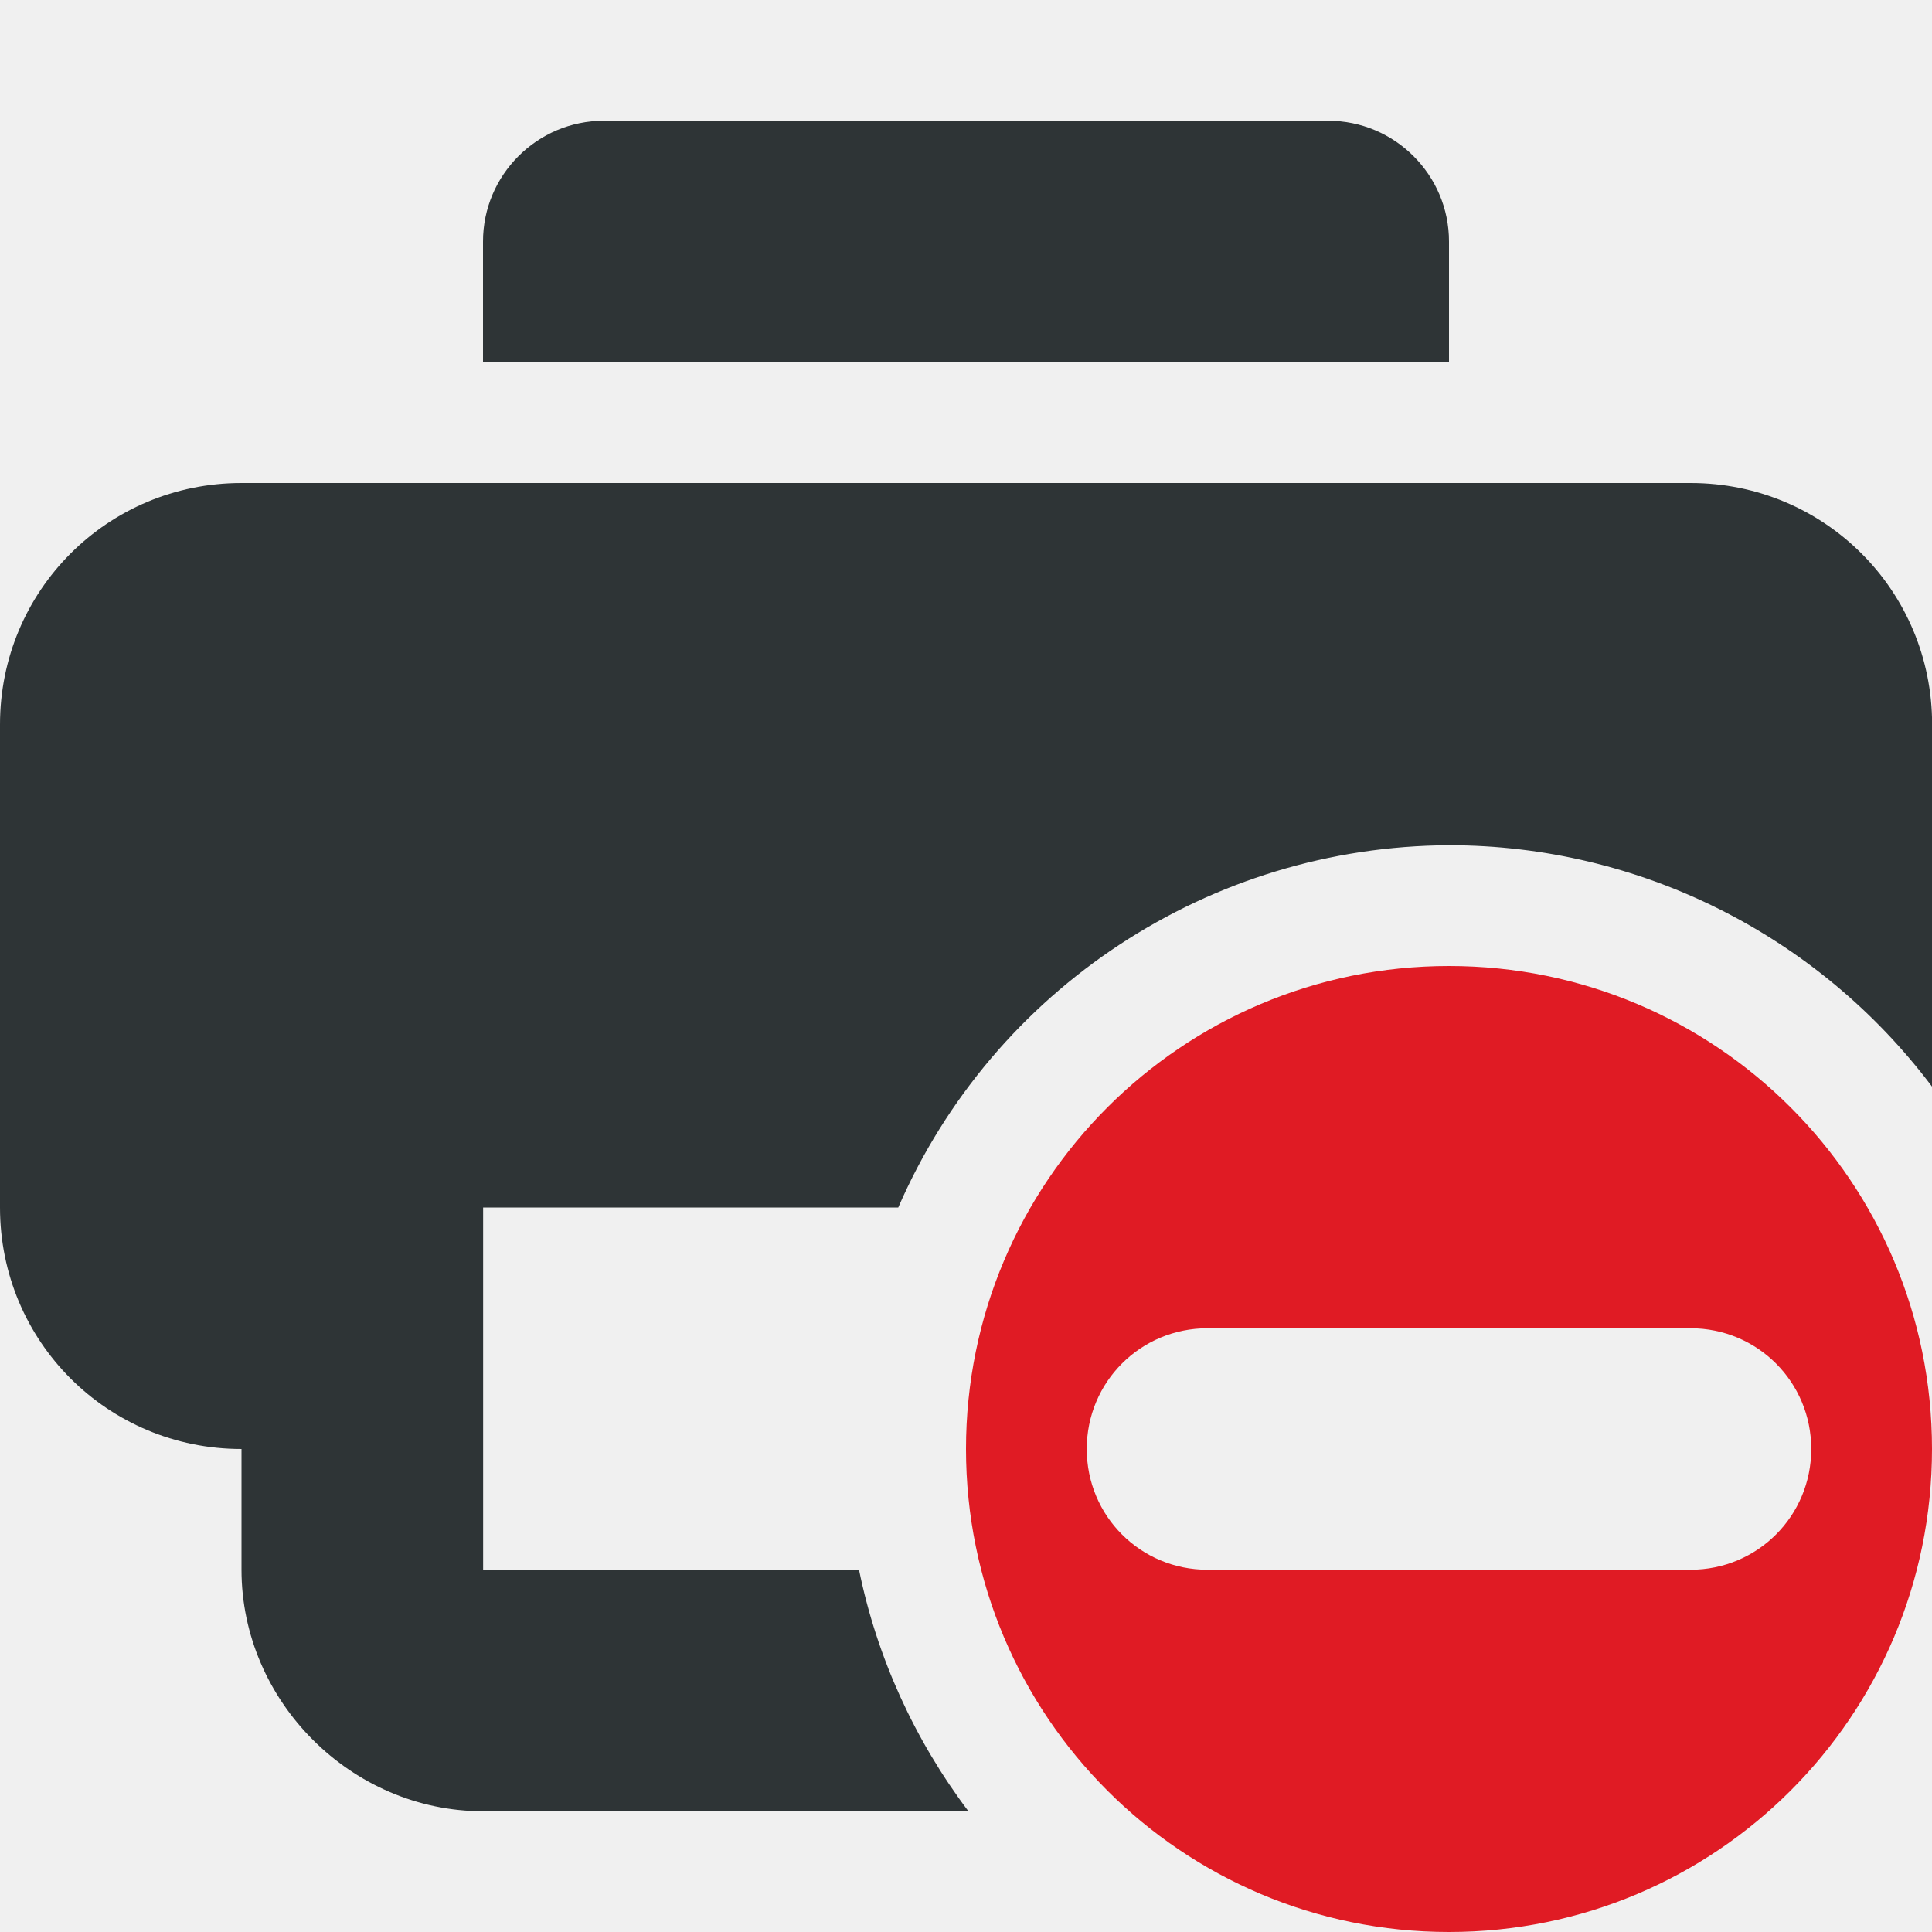
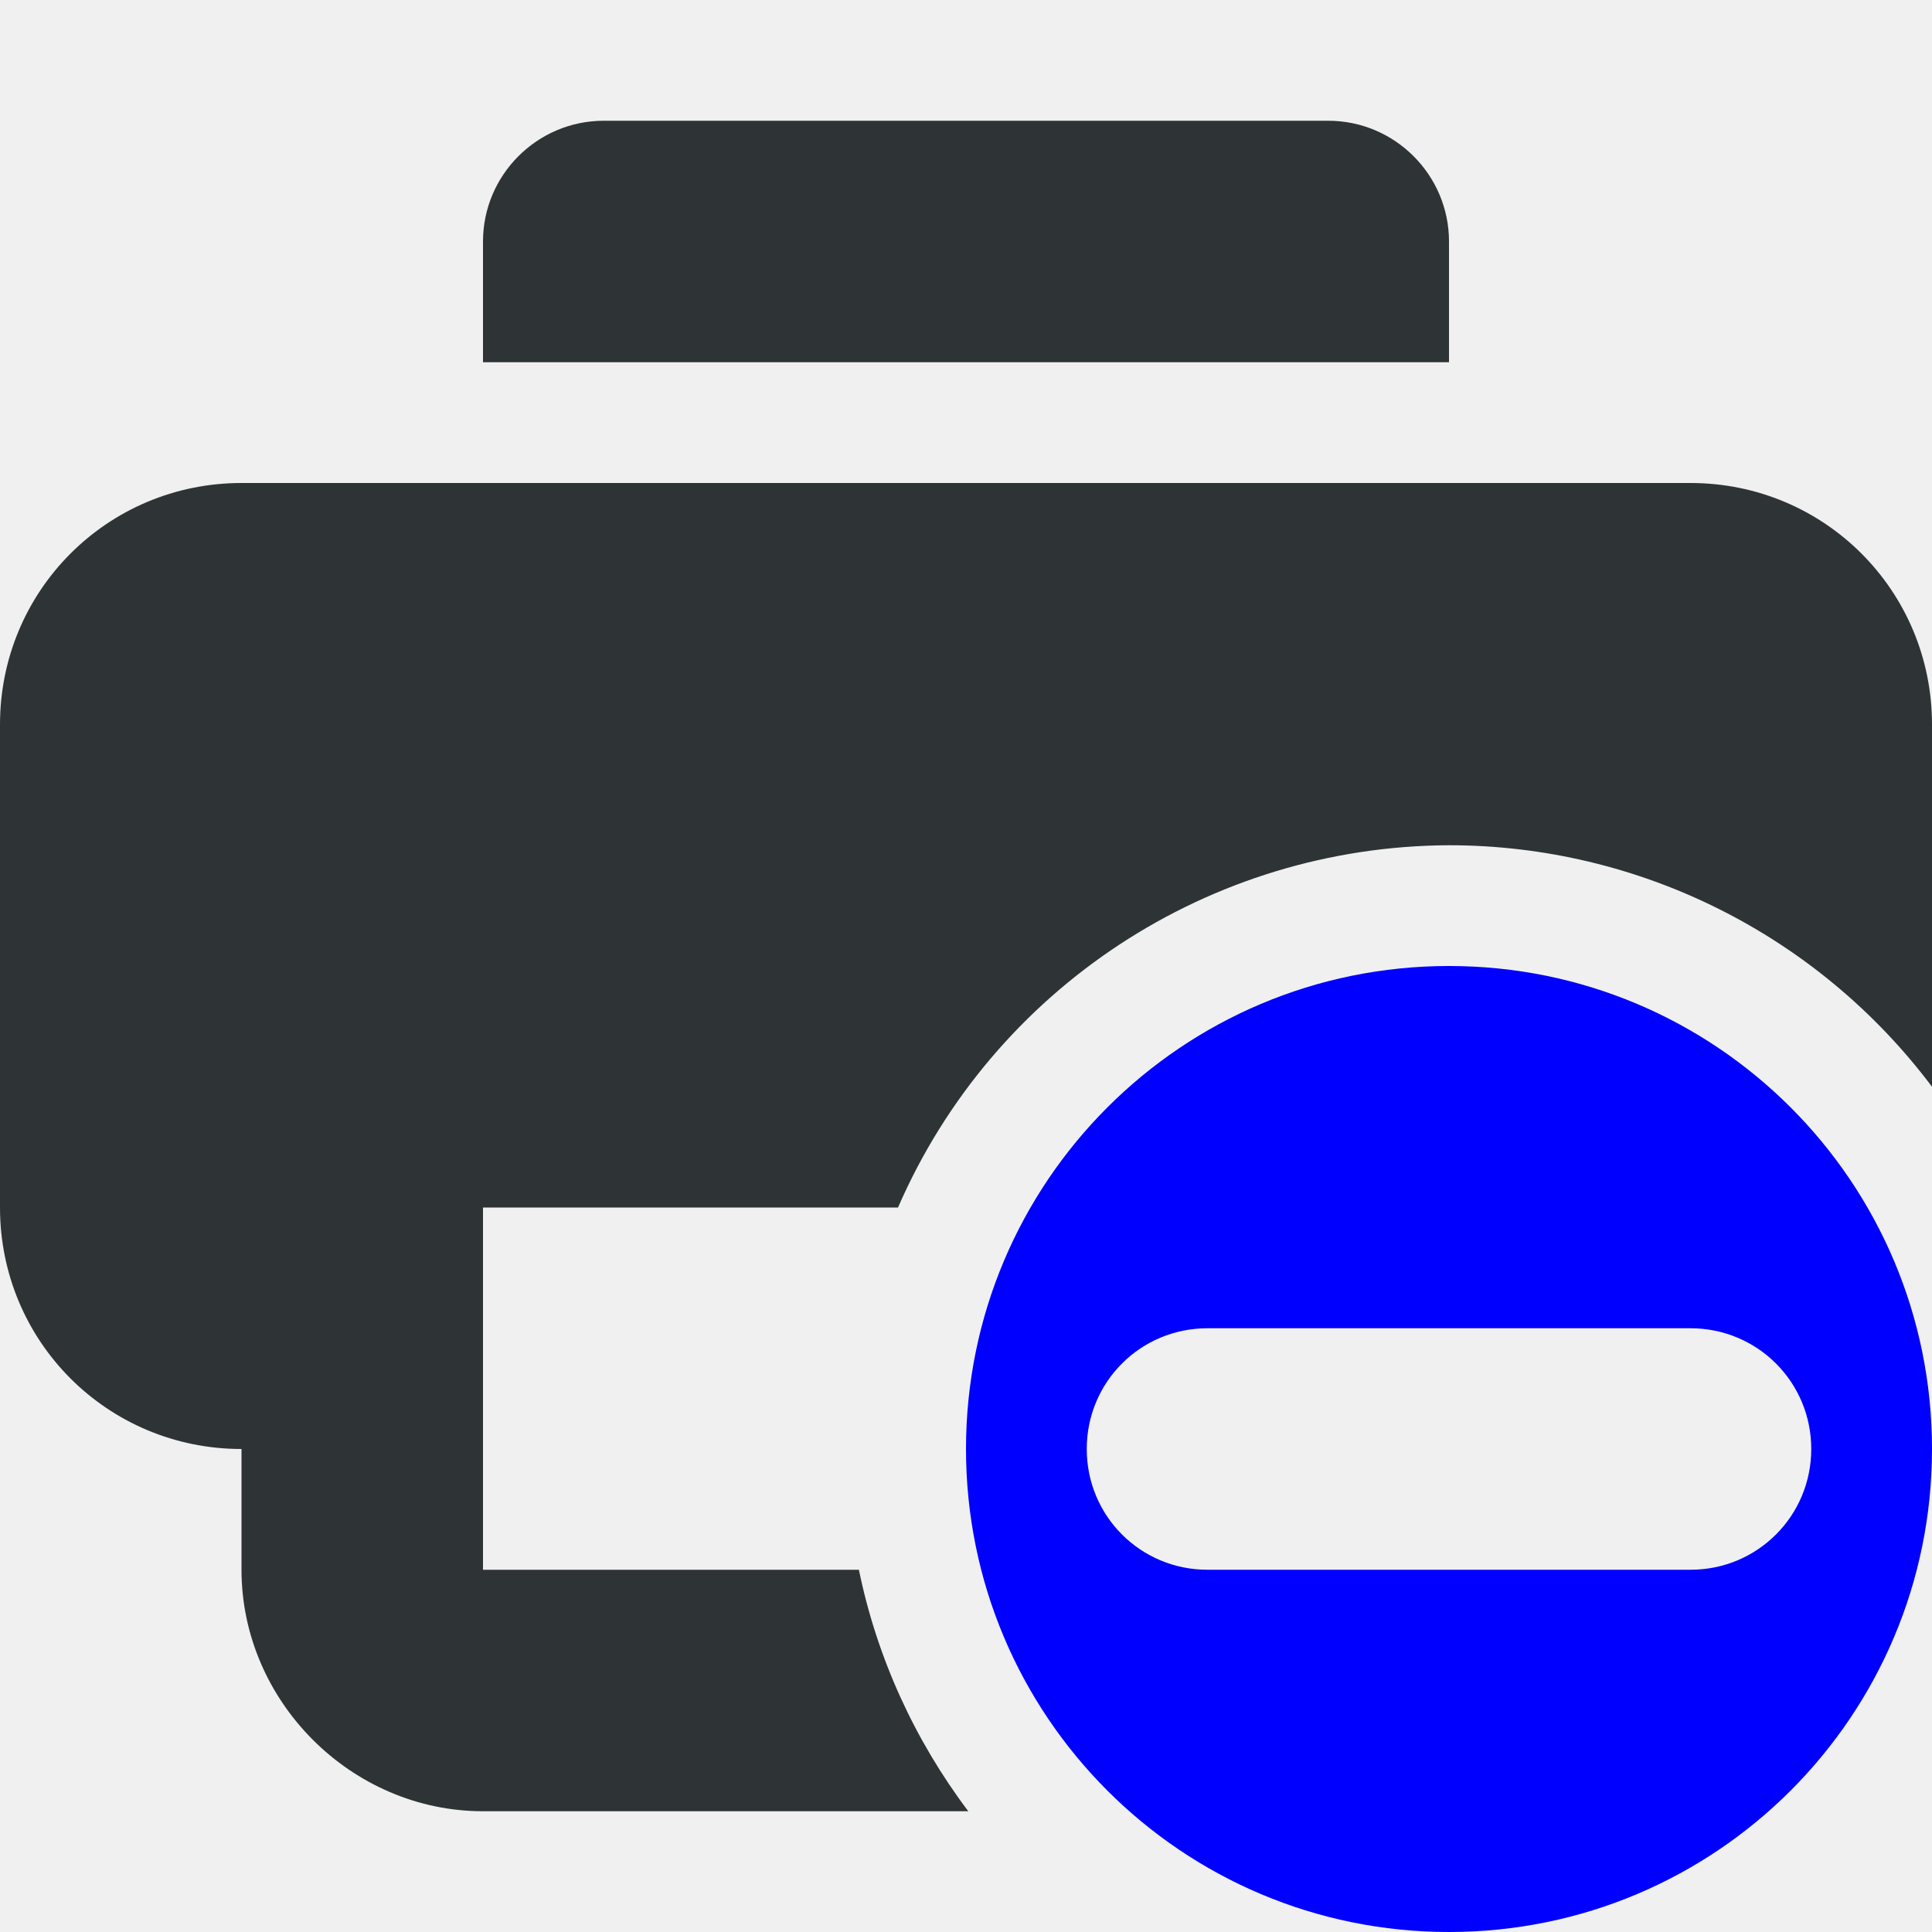
- <svg xmlns="http://www.w3.org/2000/svg" height="16px" viewBox="0 0 16 16" width="16px">
-   <path d="m 5 1 c -0.551 0 -1 0.449 -1 1 v 1 h 8 v -1 c 0 -0.551 -0.449 -1 -1 -1 z m -3 3 c -1.109 0 -2 0.891 -2 2 v 4 c 0 1.109 0.891 2 2 2 v 1 c 0 1.09 0.91 2 2 2 h 4.02 c -0.445 -0.59 -0.758 -1.273 -0.906 -2 h -3.113 v -3 h 3.438 c 0.789 -1.816 2.582 -2.992 4.562 -3 c 1.574 0 3.055 0.742 4 2 v -3 c 0 -1.109 -0.891 -2 -2 -2 z m 0 0" fill="#2e3436" />
-   <path class="error" d="m 12 8 c -2.211 0 -4 1.789 -4 4 s 1.789 4 4 4 s 4 -1.789 4 -4 s -1.789 -4 -4 -4 z m -2 3 h 4 c 0.555 0 1 0.445 1 1 s -0.445 1 -1 1 h -4 c -0.555 0 -1 -0.445 -1 -1 s 0.445 -1 1 -1 z m 0 0" fill="#e01b24" />
+ <svg xmlns="http://www.w3.org/2000/svg" width="16" height="16" viewBox="0 0 16 16" fill="none">
+   <g clip-path="url(#clip0_231_1399)">
+     <path d="M5 1C4.449 1 4 1.449 4 2V3H12V2C12 1.449 11.551 1 11 1H5ZM2 4C0.891 4 0 4.891 0 6V10C0 11.11 0.891 12 2 12V13C2 14.09 2.91 15 4 15H8.019C7.574 14.41 7.262 13.727 7.113 13H4V10H7.437C8.226 8.184 10.019 7.008 12 7C13.574 7 15.055 7.742 16 9V6C16 4.891 15.109 4 14 4H2Z" fill="#2E3436" />
+     <path d="M12 8C9.789 8 8 9.789 8 12C8 14.211 9.789 16 12 16C14.211 16 16 14.211 16 12C16 9.789 14.211 8 12 8ZM10 11H14C14.554 11 15 11.445 15 12C15 12.555 14.554 13 14 13H10C9.445 13 9 12.555 9 12C9 11.445 9.445 11 10 11Z" fill="#0000FF" />
+   </g>
+   <defs>
+     <clipPath id="clip0_231_1399">
+       <rect width="16" height="16" fill="white" />
+     </clipPath>
+   </defs>
</svg>
